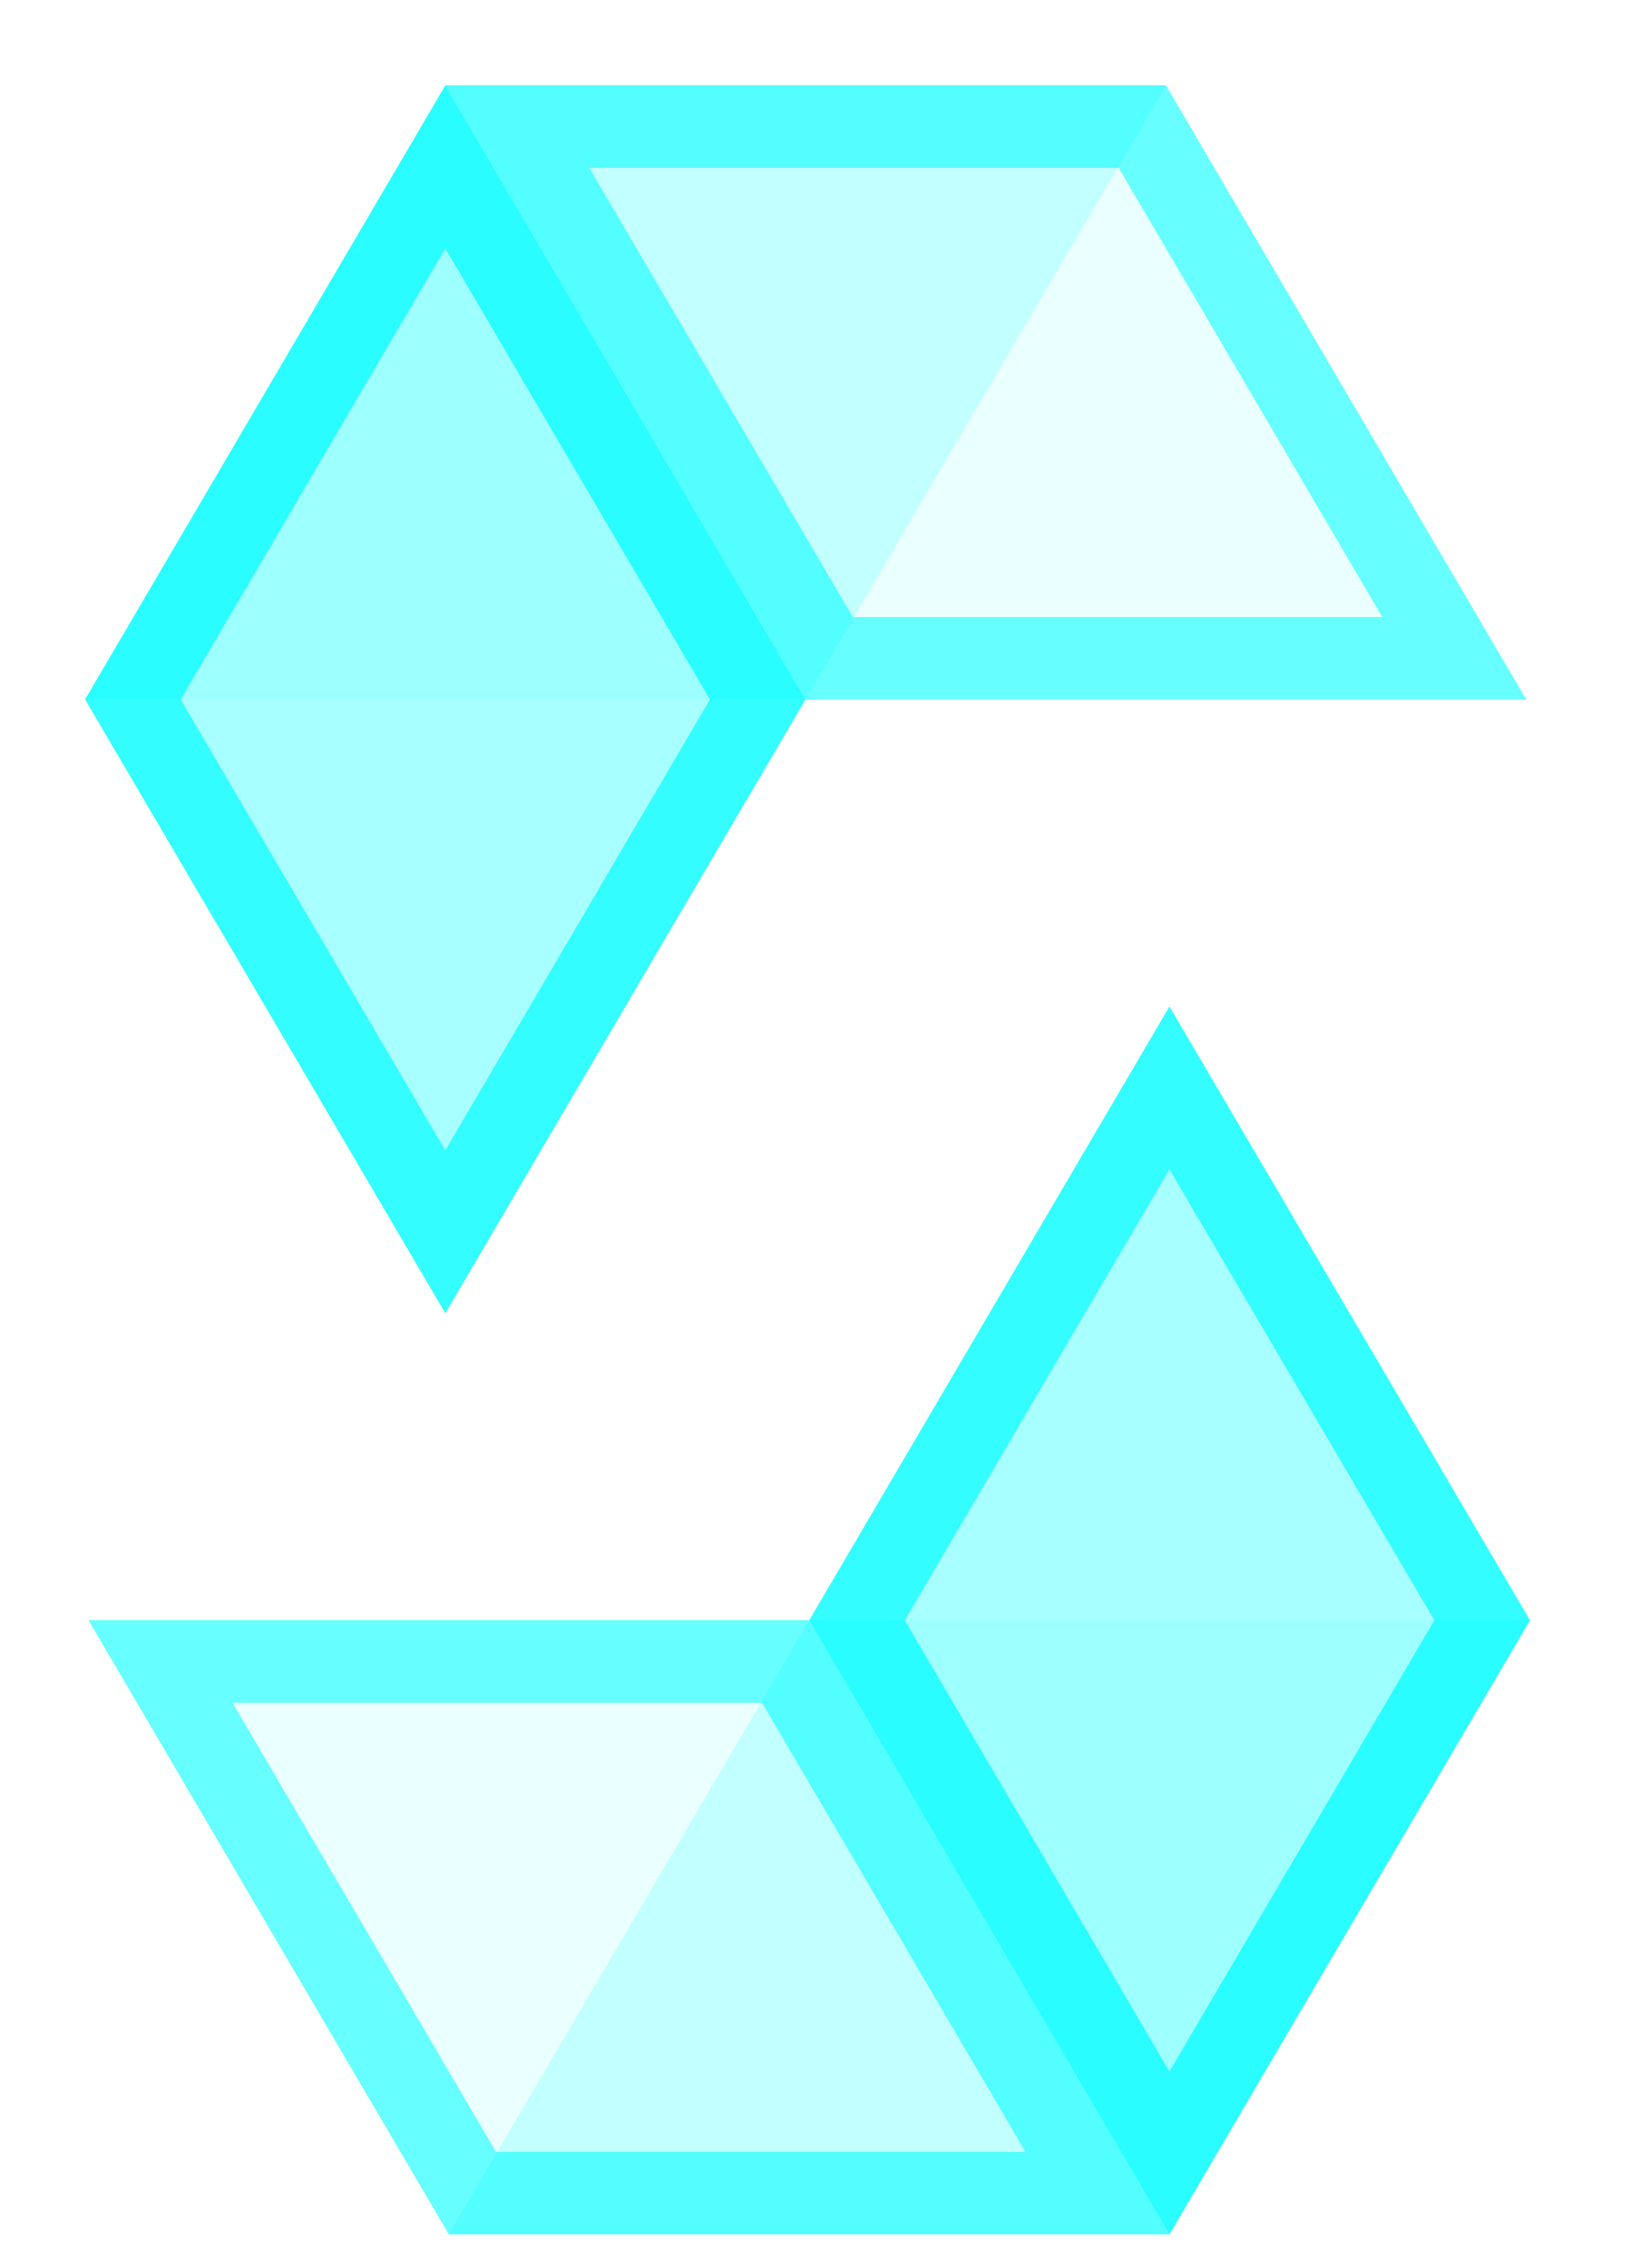
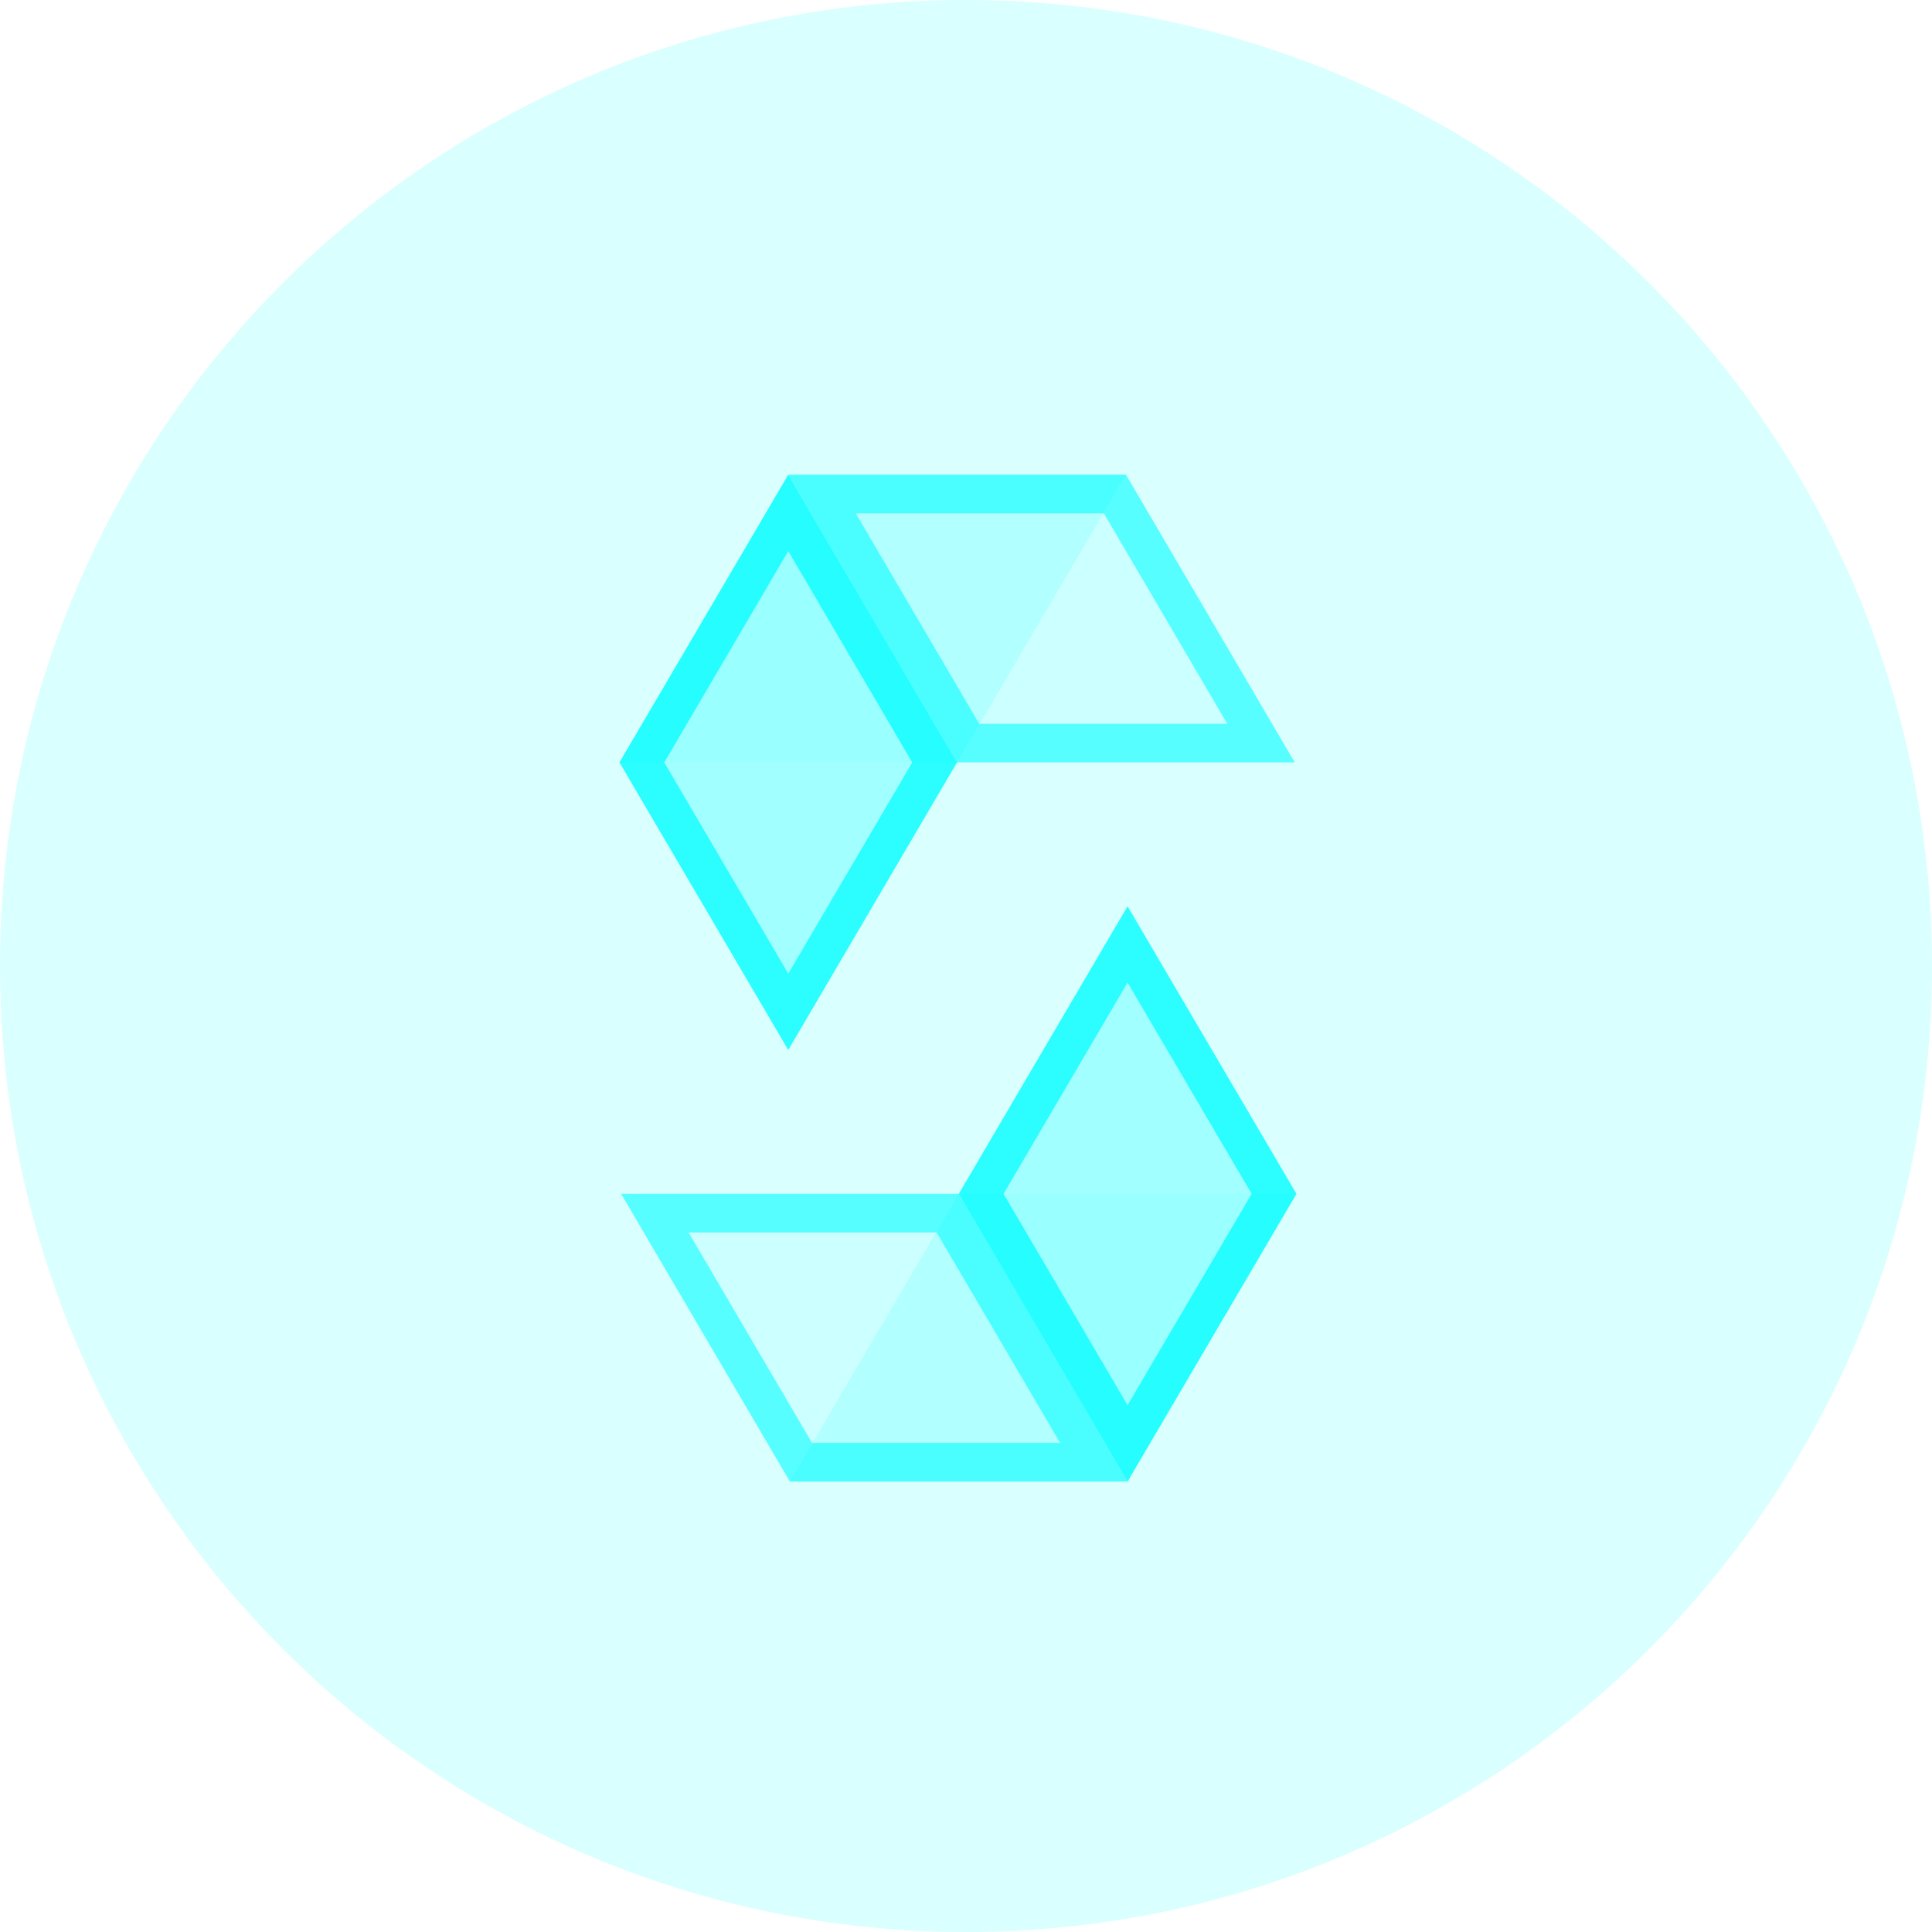
- <svg xmlns="http://www.w3.org/2000/svg" width="16" height="22" viewBox="0 0 16 22" fill="none">
-   <path opacity="0.45" d="M11.312 0.828L7.815 6.785H0.825L4.32 0.828H11.312Z" fill="#92FFFF" />
-   <path opacity="0.6" d="M5.018 1.228H11.082L14.108 6.385H8.044L5.018 1.228Z" fill="#8AFFFF" fill-opacity="0.3" stroke="#00FDFF" stroke-width="0.8" />
-   <path opacity="0.8" d="M4.32 1.619L7.351 6.785L4.32 11.949L1.289 6.785L4.32 1.619Z" fill="#92FFFF" stroke="#00FDFF" stroke-width="0.8" />
-   <path opacity="0.45" d="M4.354 21.674L7.851 15.717H14.842L11.345 21.674H4.354Z" fill="#92FFFF" />
-   <path opacity="0.6" d="M10.647 21.274H4.583L1.557 16.117H7.622L10.647 21.274Z" fill="#8AFFFF" fill-opacity="0.3" stroke="#00FDFF" stroke-width="0.8" />
-   <path opacity="0.8" d="M11.345 20.884L8.314 15.717L11.345 10.553L14.379 15.717L11.345 20.884Z" fill="#92FFFF" stroke="#00FDFF" stroke-width="0.8" />
+ <svg xmlns="http://www.w3.org/2000/svg" width="40" height="40" viewBox="0 0 40 40" fill="none">
+   <circle cx="20" cy="20" r="20" fill="#DAFFFF" />
+   <path opacity="0.45" d="M23.312 9.828L19.814 15.785H12.825L16.32 9.828H23.312Z" fill="#92FFFF" />
+   <path opacity="0.6" d="M17.019 10.228H23.083L26.108 15.385H20.044L17.019 10.228Z" fill="#8AFFFF" fill-opacity="0.3" stroke="#00FDFF" stroke-width="0.8" />
+   <path opacity="0.8" d="M16.32 10.619L19.351 15.785L16.32 20.949L13.289 15.785L16.32 10.619Z" fill="#92FFFF" stroke="#00FDFF" stroke-width="0.8" />
+   <path opacity="0.45" d="M16.354 30.674L19.851 24.717H26.842L23.345 30.674H16.354Z" fill="#92FFFF" />
+   <path opacity="0.6" d="M22.647 30.274H16.583L13.558 25.117H19.622L22.647 30.274Z" fill="#8AFFFF" fill-opacity="0.3" stroke="#00FDFF" stroke-width="0.8" />
+   <path opacity="0.8" d="M23.345 29.884L20.314 24.717L23.345 19.553L26.378 24.717L23.345 29.884Z" fill="#92FFFF" stroke="#00FDFF" stroke-width="0.8" />
</svg>
